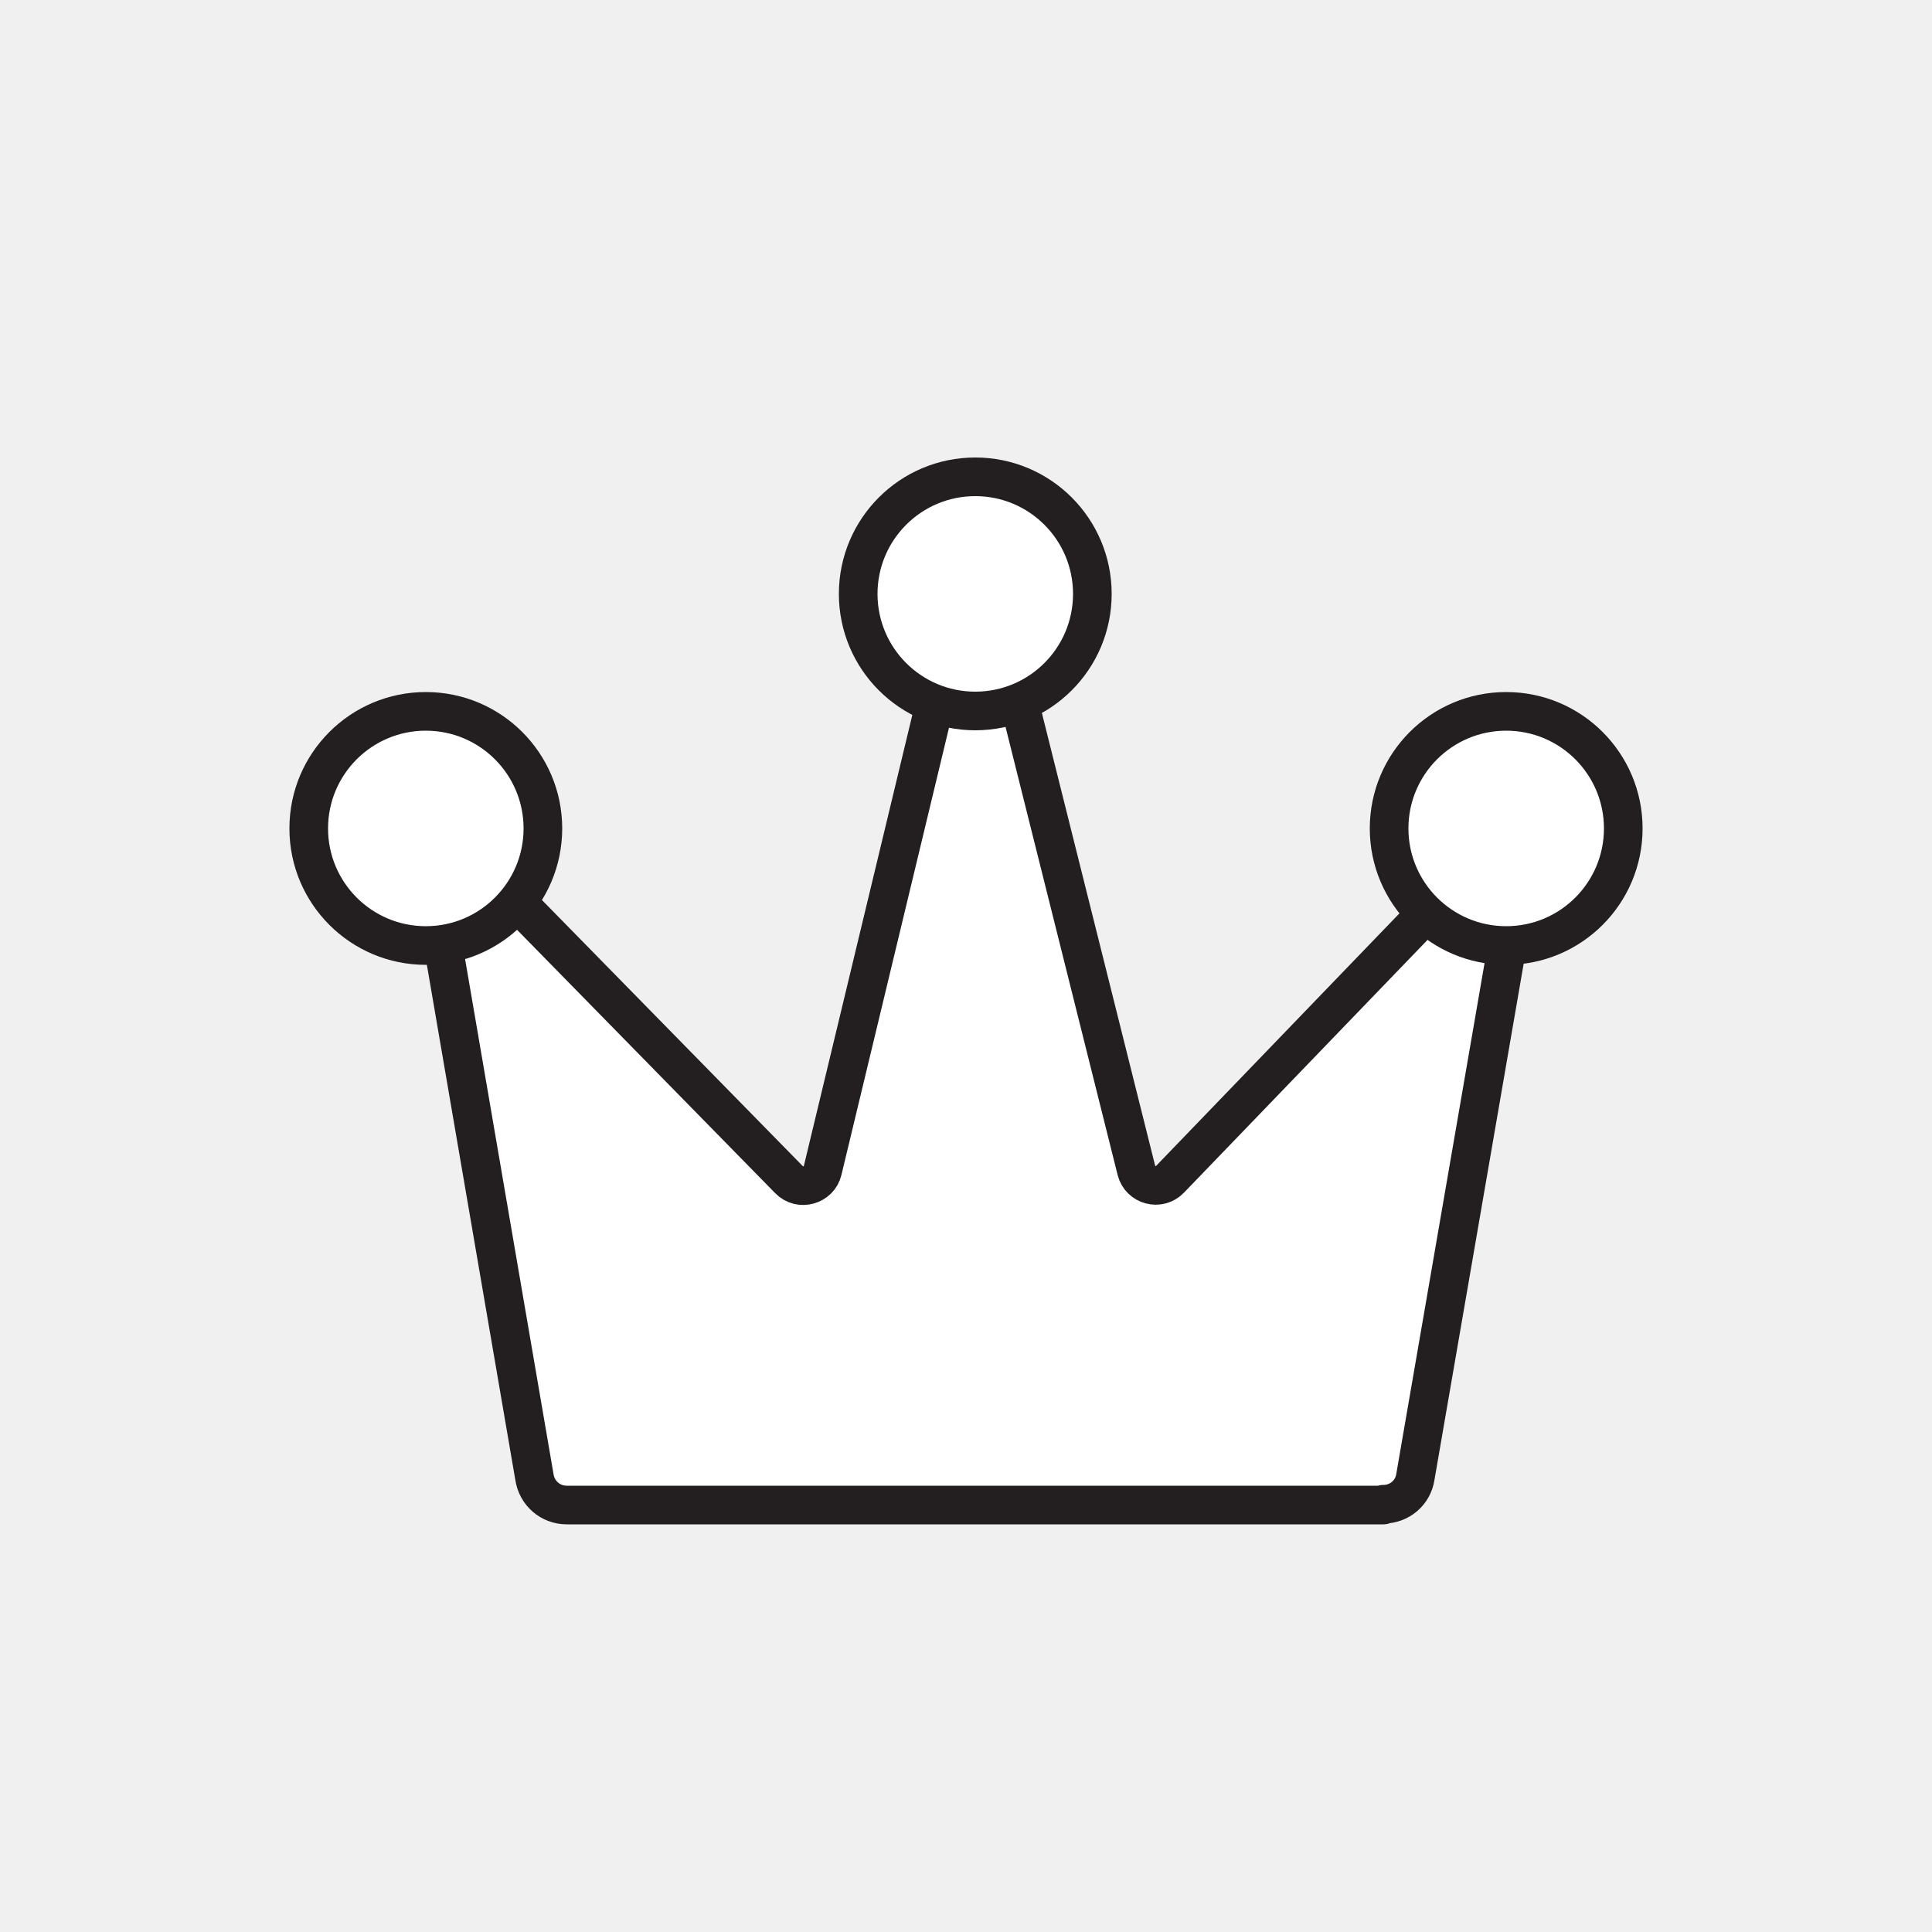
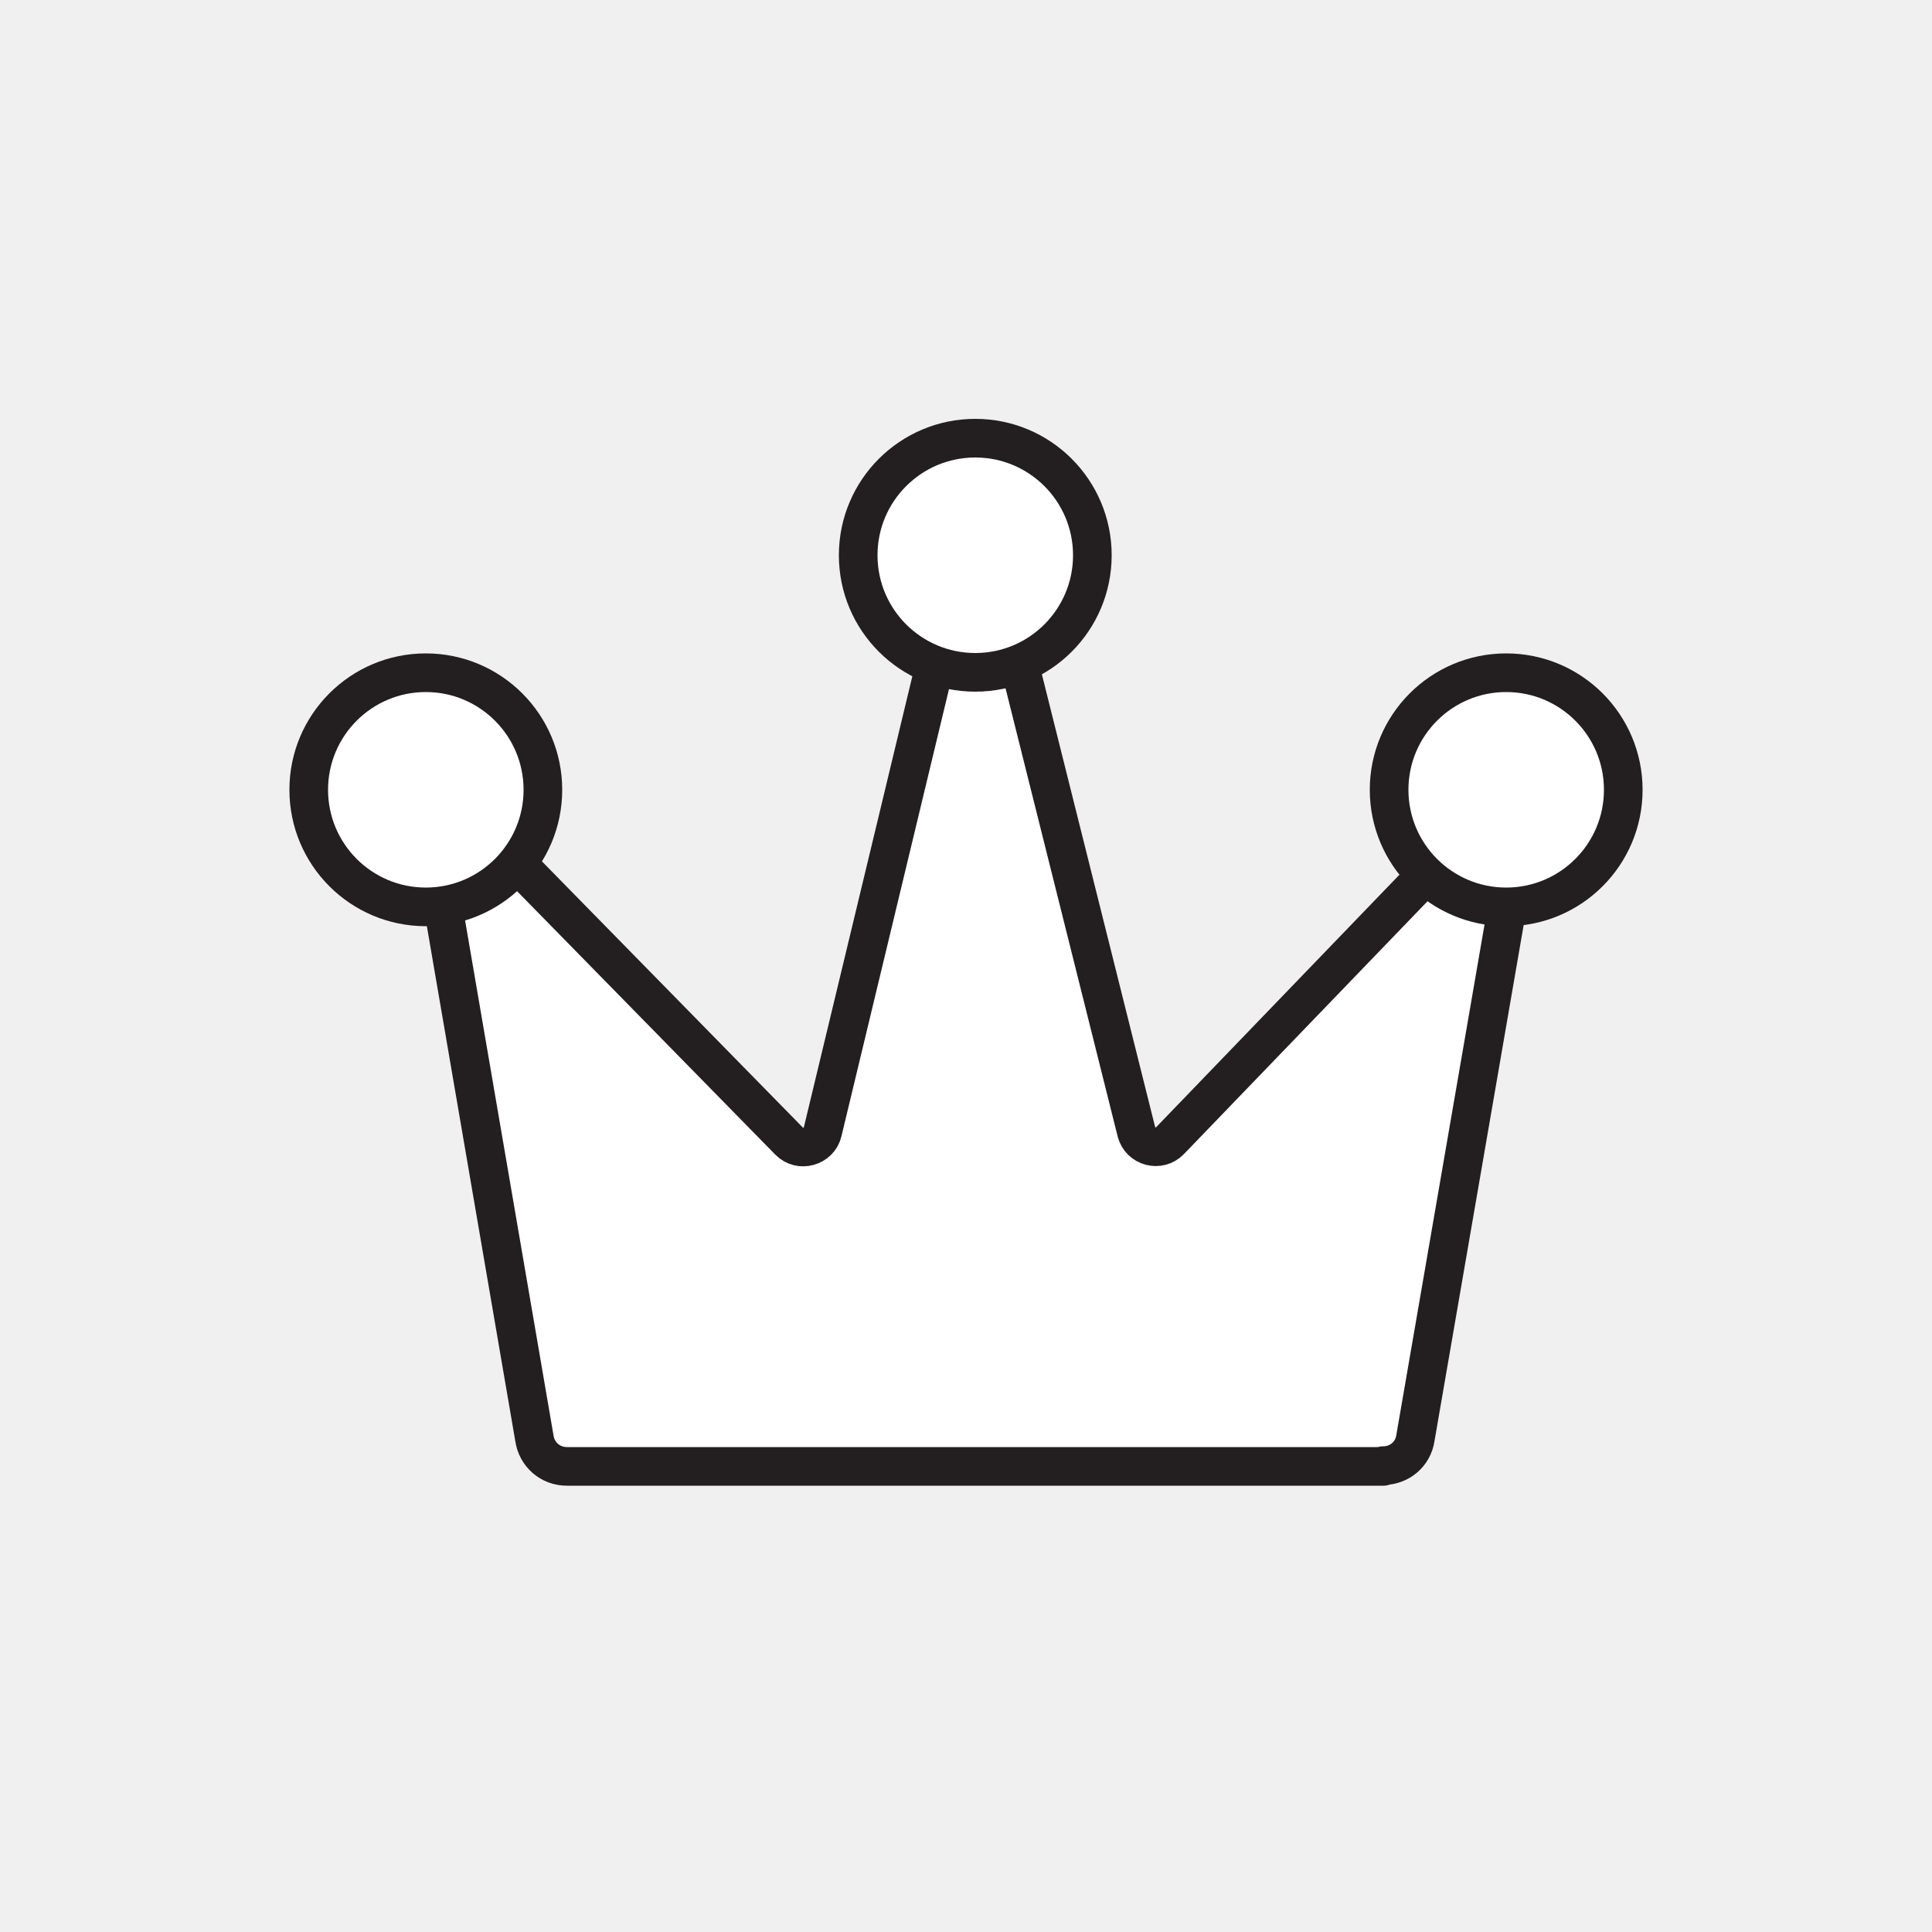
<svg xmlns="http://www.w3.org/2000/svg" id="Layer_1" data-name="Layer 1" viewBox="0 0 50 50">
  <defs>
    <style>
      .cls-1 {
        fill: #fff;
        stroke: #231f20;
        stroke-linejoin: round;
      }
    </style>
  </defs>
-   <path class="cls-1" d="M35.8,38.93c.42,0,.77-.3.83-.71l2.72-15.74c.12-.51-.51-.85-.87-.47l-8.2,8.51c-.28.29-.77.16-.87-.23l-3.63-14.51c-.13-.52-.88-.52-1,0l-3.49,14.51c-.09.39-.59.53-.87.24l-8.44-8.61c-.36-.37-.97-.04-.87.46l2.72,15.84c.06.42.41.73.84.73h21.13Z" />
-   <circle class="cls-1" cx="25.24" cy="15.37" r="3.03" />
-   <circle class="cls-1" cx="38.98" cy="21.44" r="3.03" />
-   <circle class="cls-1" cx="11.02" cy="21.44" r="3.03" />
+   <path class="cls-1" d="M35.8,37.93c.42,0,.77-.3.83-.71l2.72-15.74c.12-.51-.51-.85-.87-.47l-8.2,8.51c-.28.29-.77.16-.87-.23l-3.63-14.51c-.13-.52-.88-.52-1,0l-3.49,14.51c-.09.39-.59.53-.87.24l-8.44-8.61c-.36-.37-.97-.04-.87.46l2.72,15.84c.06.42.41.73.84.73h21.13Z" />
+   <circle class="cls-1" cx="25.24" cy="14.37" r="3.03" />
+   <circle class="cls-1" cx="38.98" cy="20.44" r="3.03" />
+   <circle class="cls-1" cx="11.02" cy="20.44" r="3.03" />
</svg>
